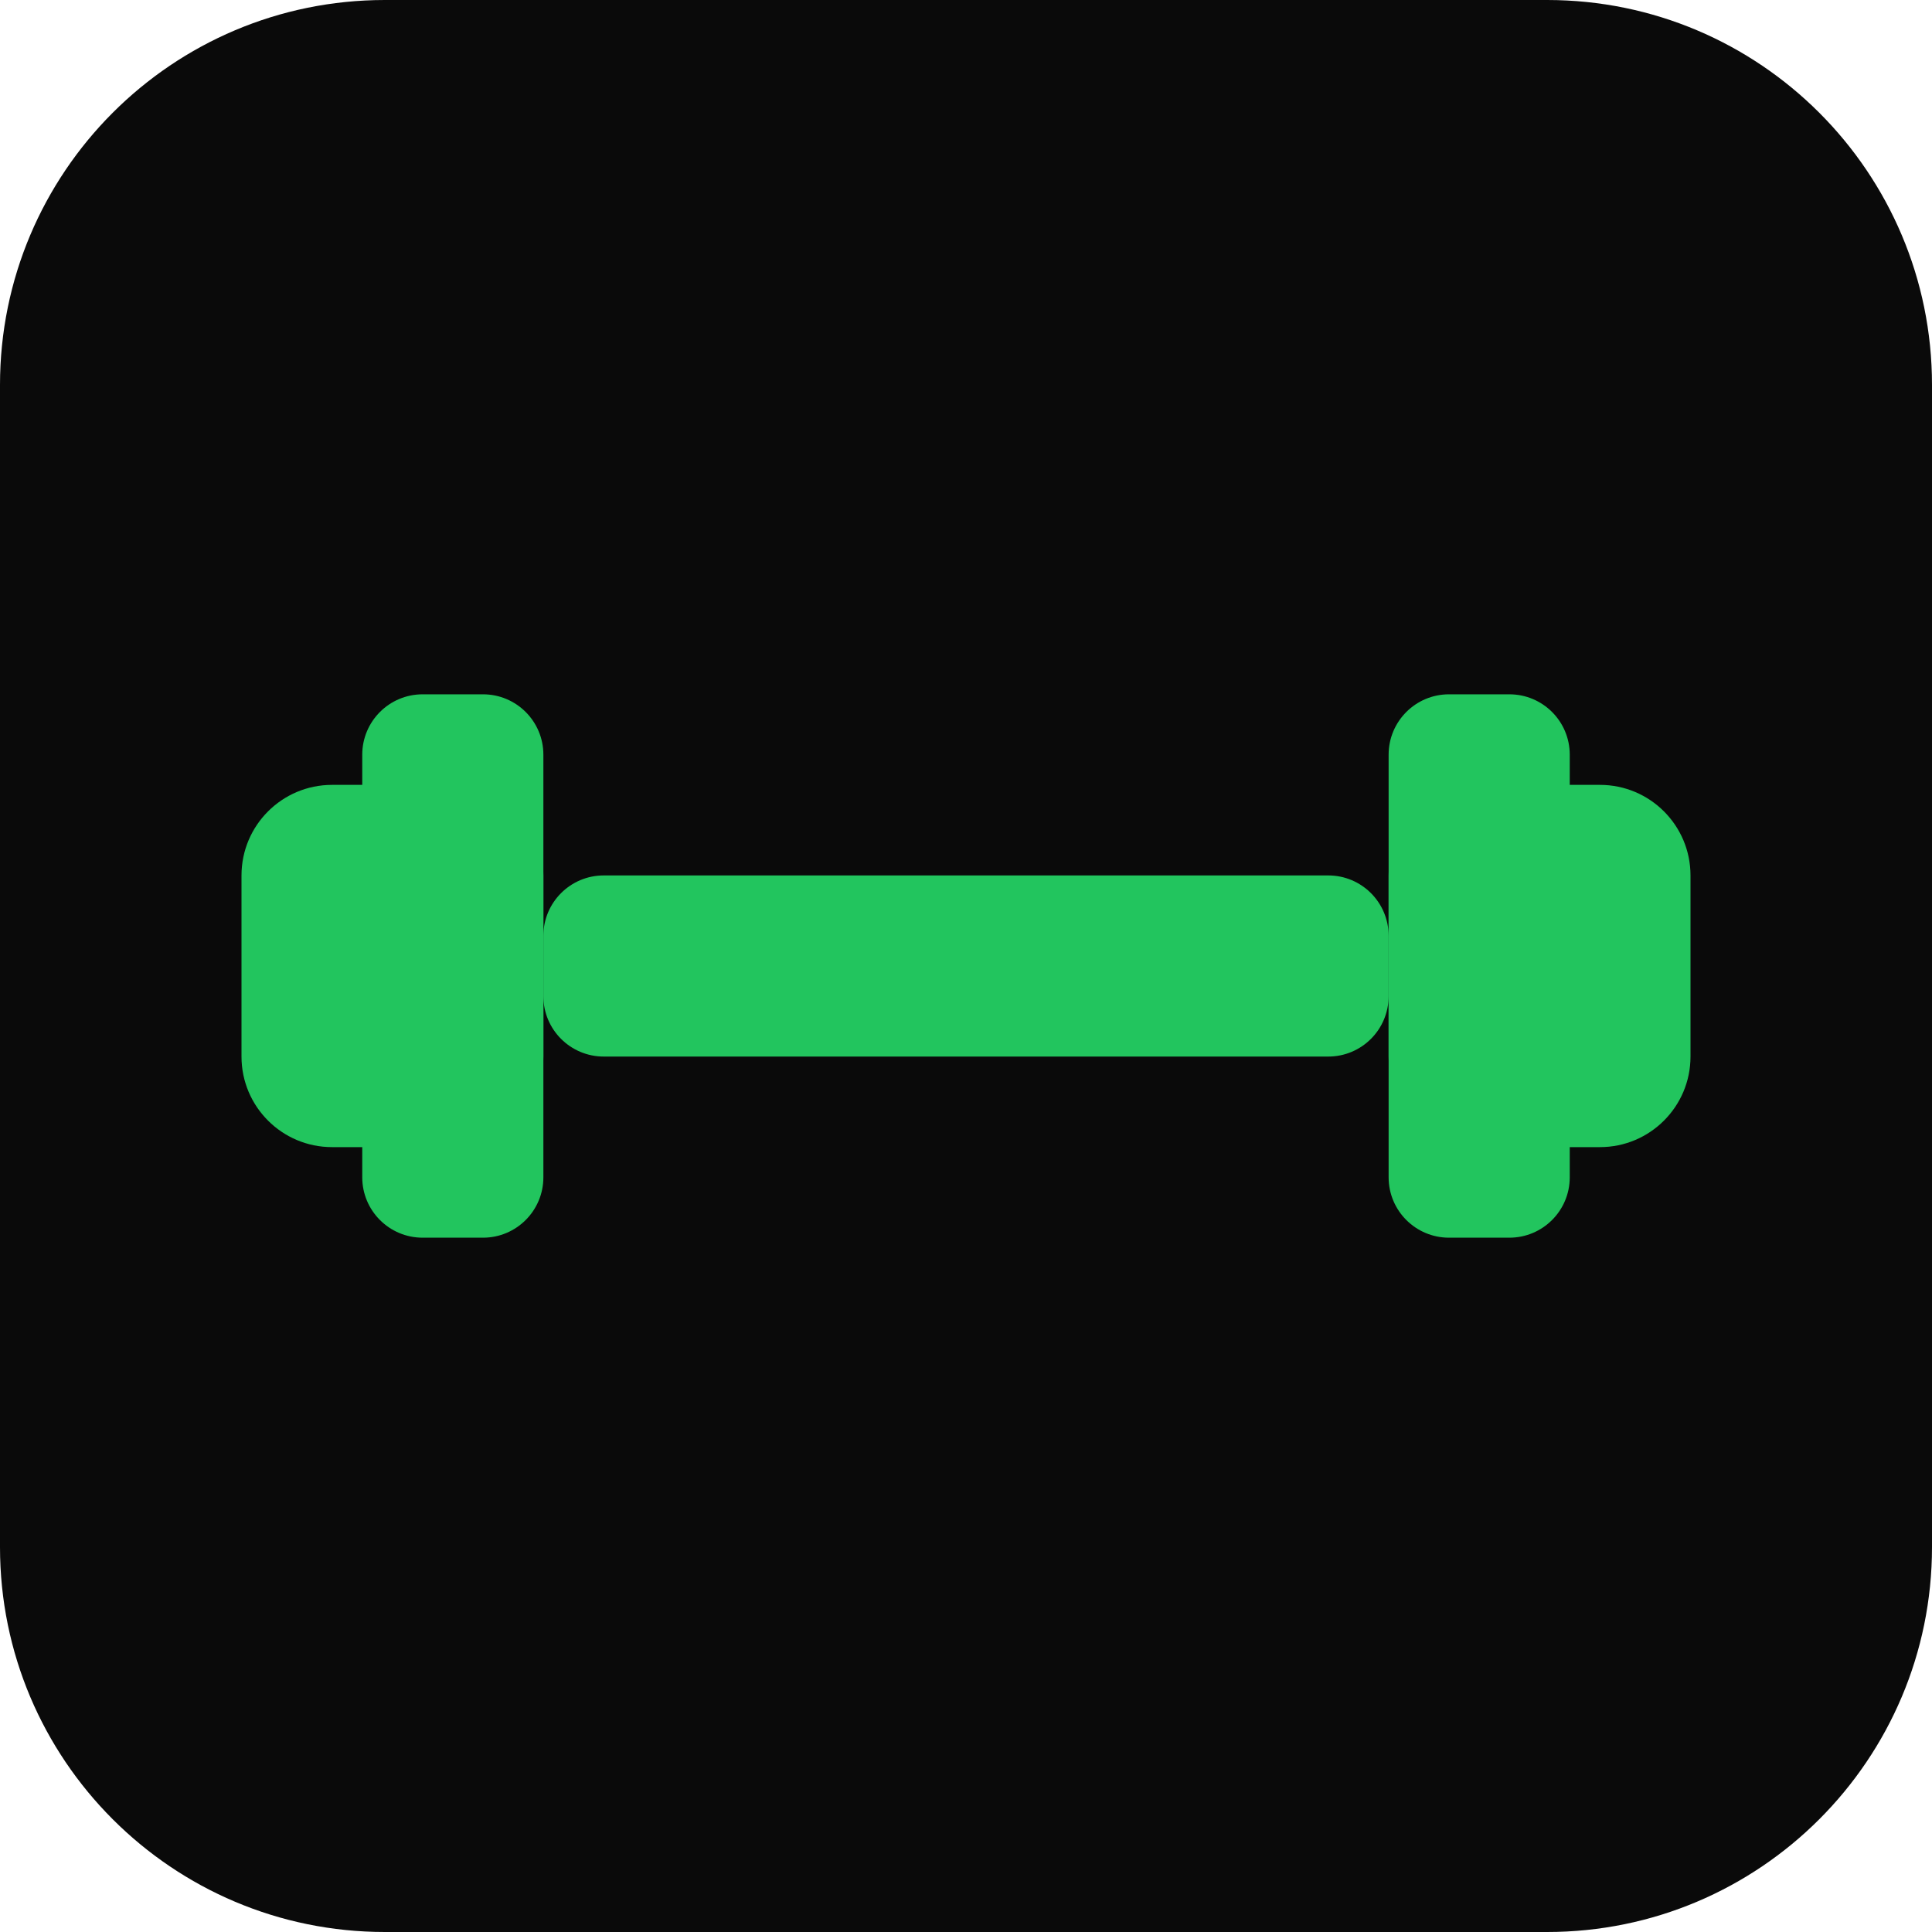
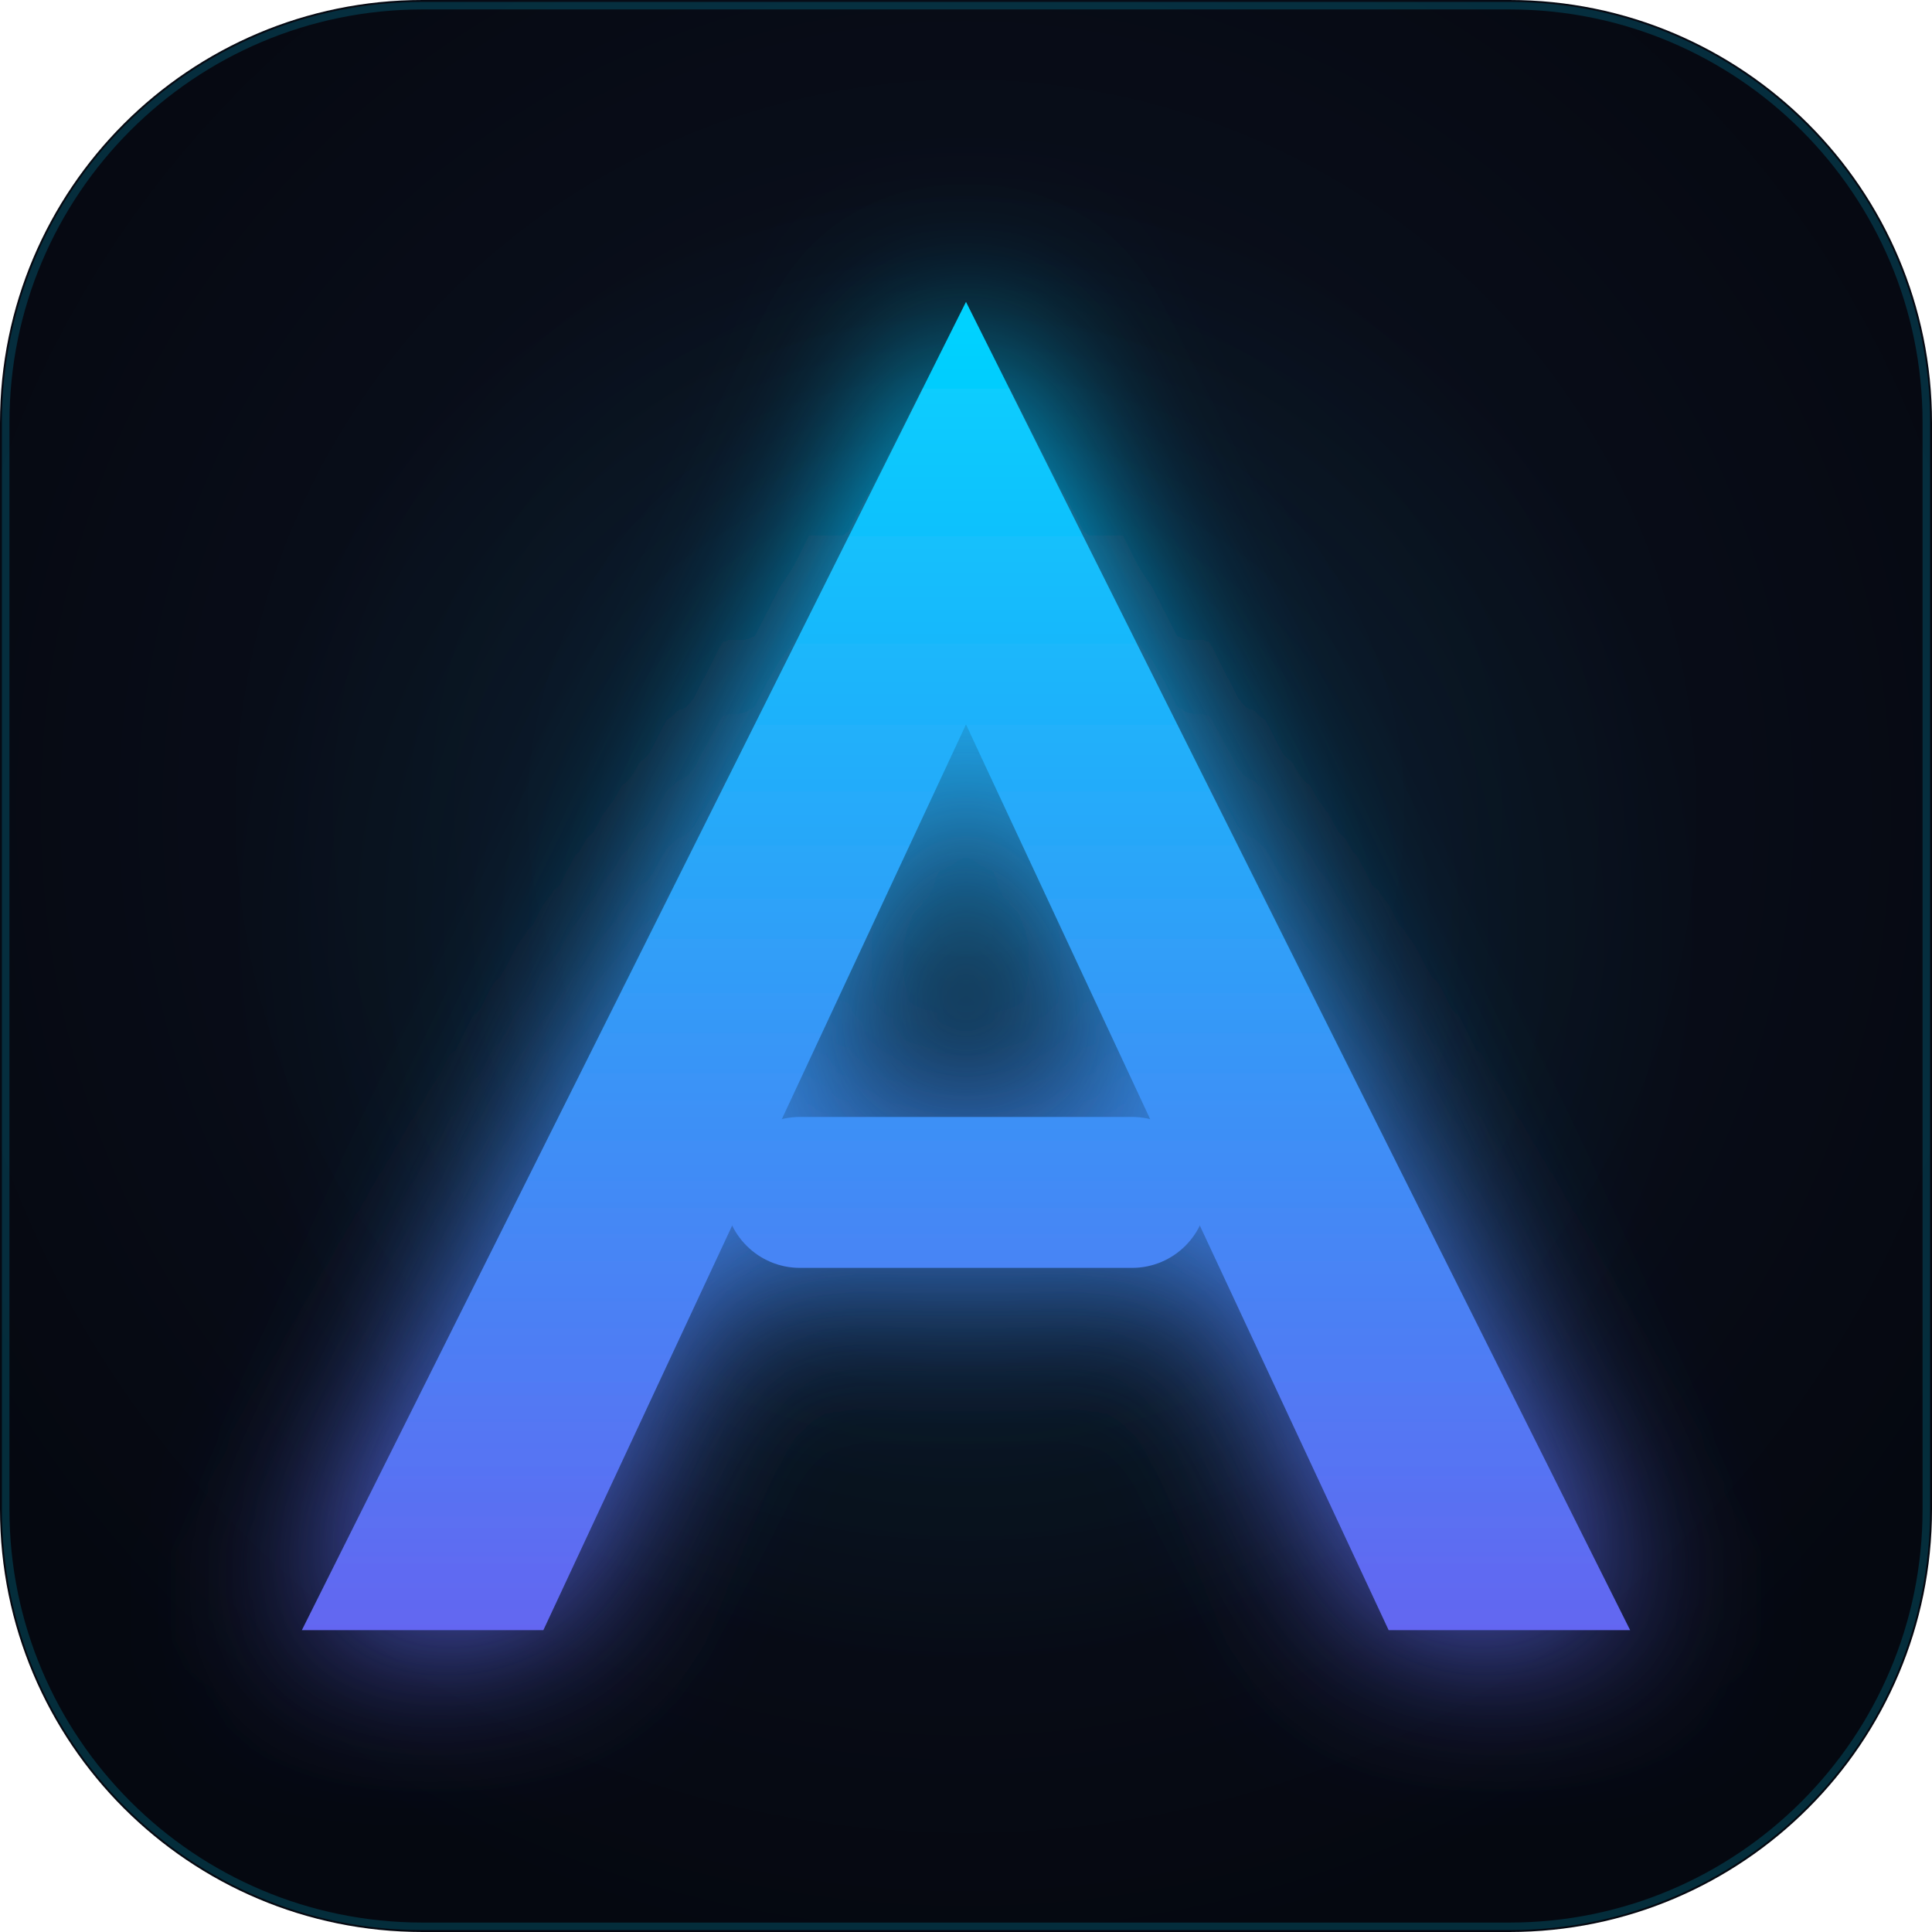
<svg xmlns="http://www.w3.org/2000/svg" width="512" height="512" viewBox="0 0 512 512">
-   <rect width="512" height="512" rx="102" fill="#0a0a0a" />
-   <rect x="64" y="208" width="80" height="96" rx="24" fill="#22c55e" />
-   <rect x="368" y="208" width="80" height="96" rx="24" fill="#22c55e" />
-   <rect x="144" y="232" width="224" height="48" rx="16" fill="#22c55e" />
-   <rect x="96" y="184" width="48" height="144" rx="16" fill="#22c55e" />
-   <rect x="368" y="184" width="48" height="144" rx="16" fill="#22c55e" />
+   <defs>
+     <linearGradient id="g" x1="256" y1="80" x2="256" y2="432" gradientUnits="userSpaceOnUse">
+       <stop offset="0%" stop-color="#00D4FF" />
+       <stop offset="100%" stop-color="#6366F1" />
+     </linearGradient>
+     <radialGradient id="bg" cx="50%" cy="42%" r="60%">
+       <stop offset="0%" stop-color="#0D1424" />
+       <stop offset="100%" stop-color="#050810" />
+     </radialGradient>
+     <radialGradient id="bloom" cx="50%" cy="48%" r="38%">
+       <stop offset="0%" stop-color="rgba(0,212,255,0.12)" />
+       <stop offset="100%" stop-color="rgba(0,212,255,0)" />
+     </radialGradient>
+     <filter id="glow" x="-40%" y="-40%" width="180%" height="180%">
+       <feGaussianBlur stdDeviation="22" result="blur" />
+       <feMerge>
+         <feMergeNode in="blur" />
+         <feMergeNode in="SourceGraphic" />
+       </feMerge>
+     </filter>
+   </defs>
+   <rect width="512" height="512" rx="112" fill="url(#bg)" />
+   <rect width="512" height="512" rx="112" fill="url(#bloom)" />
+   <rect x="1.5" y="1.5" width="509" height="509" rx="110.5" fill="none" stroke="rgba(0,212,255,0.18)" stroke-width="2" />
+   <g filter="url(#glow)">
+     <path d="M256 80 L432 432 L368 432 L256 192 L144 432 L80 432 Z" fill="url(#g)" />
+     <rect x="192" y="296" width="128" height="40" rx="20" fill="url(#g)" />
+   </g>
</svg>
